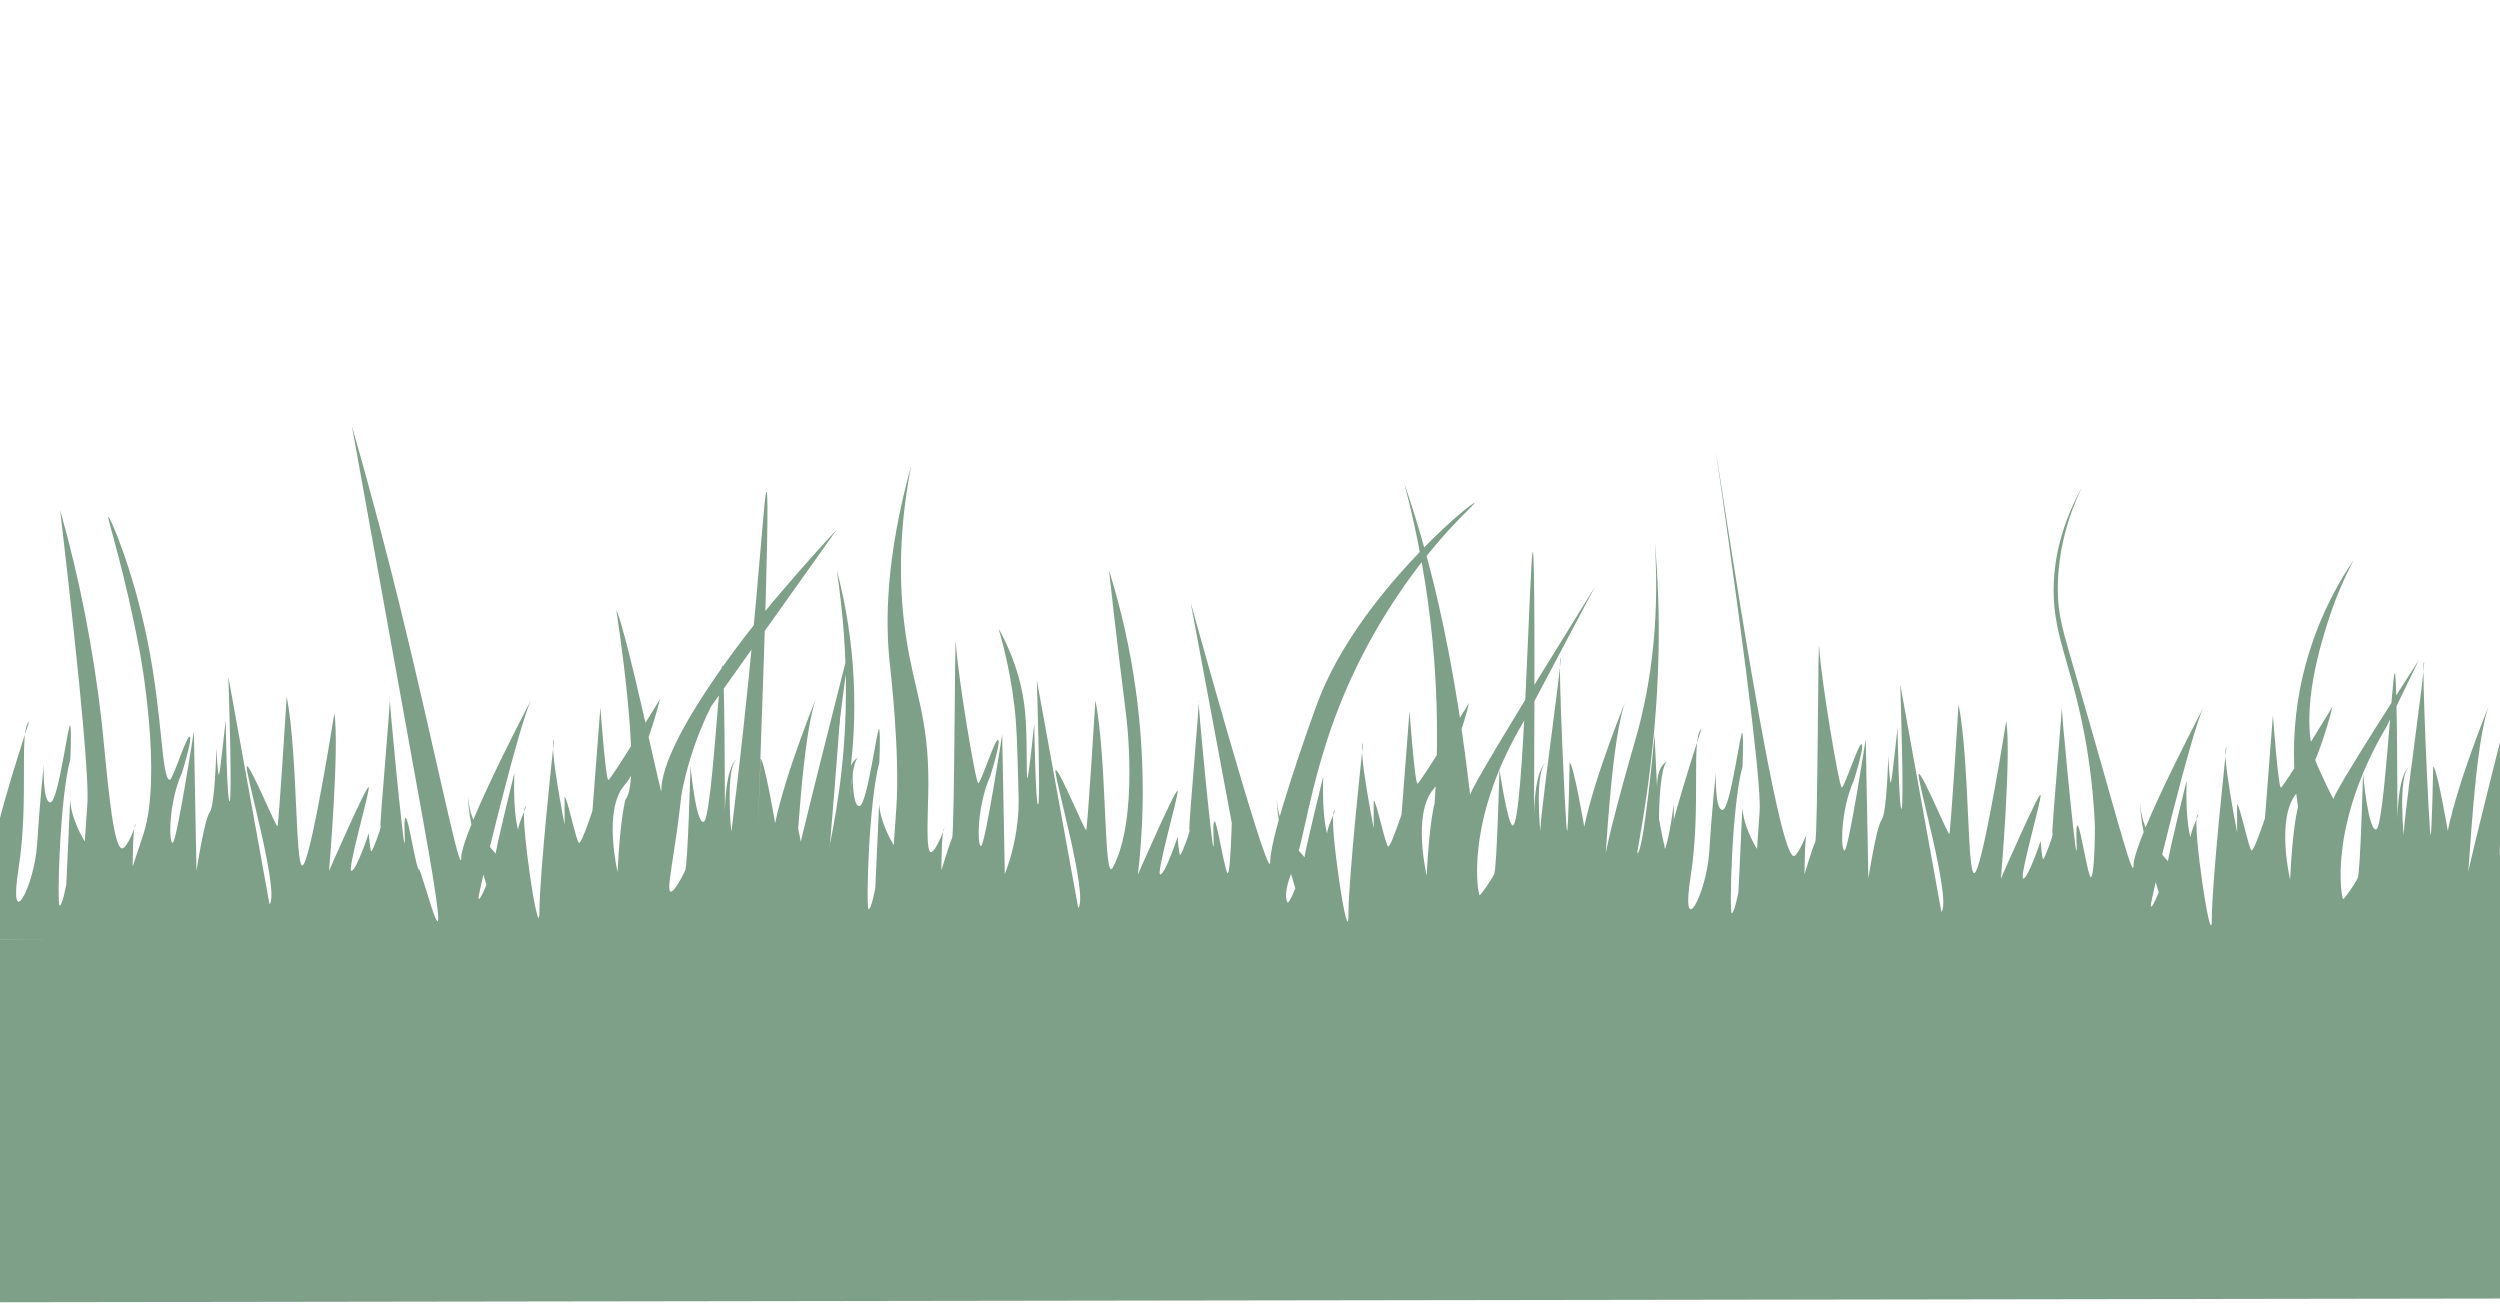
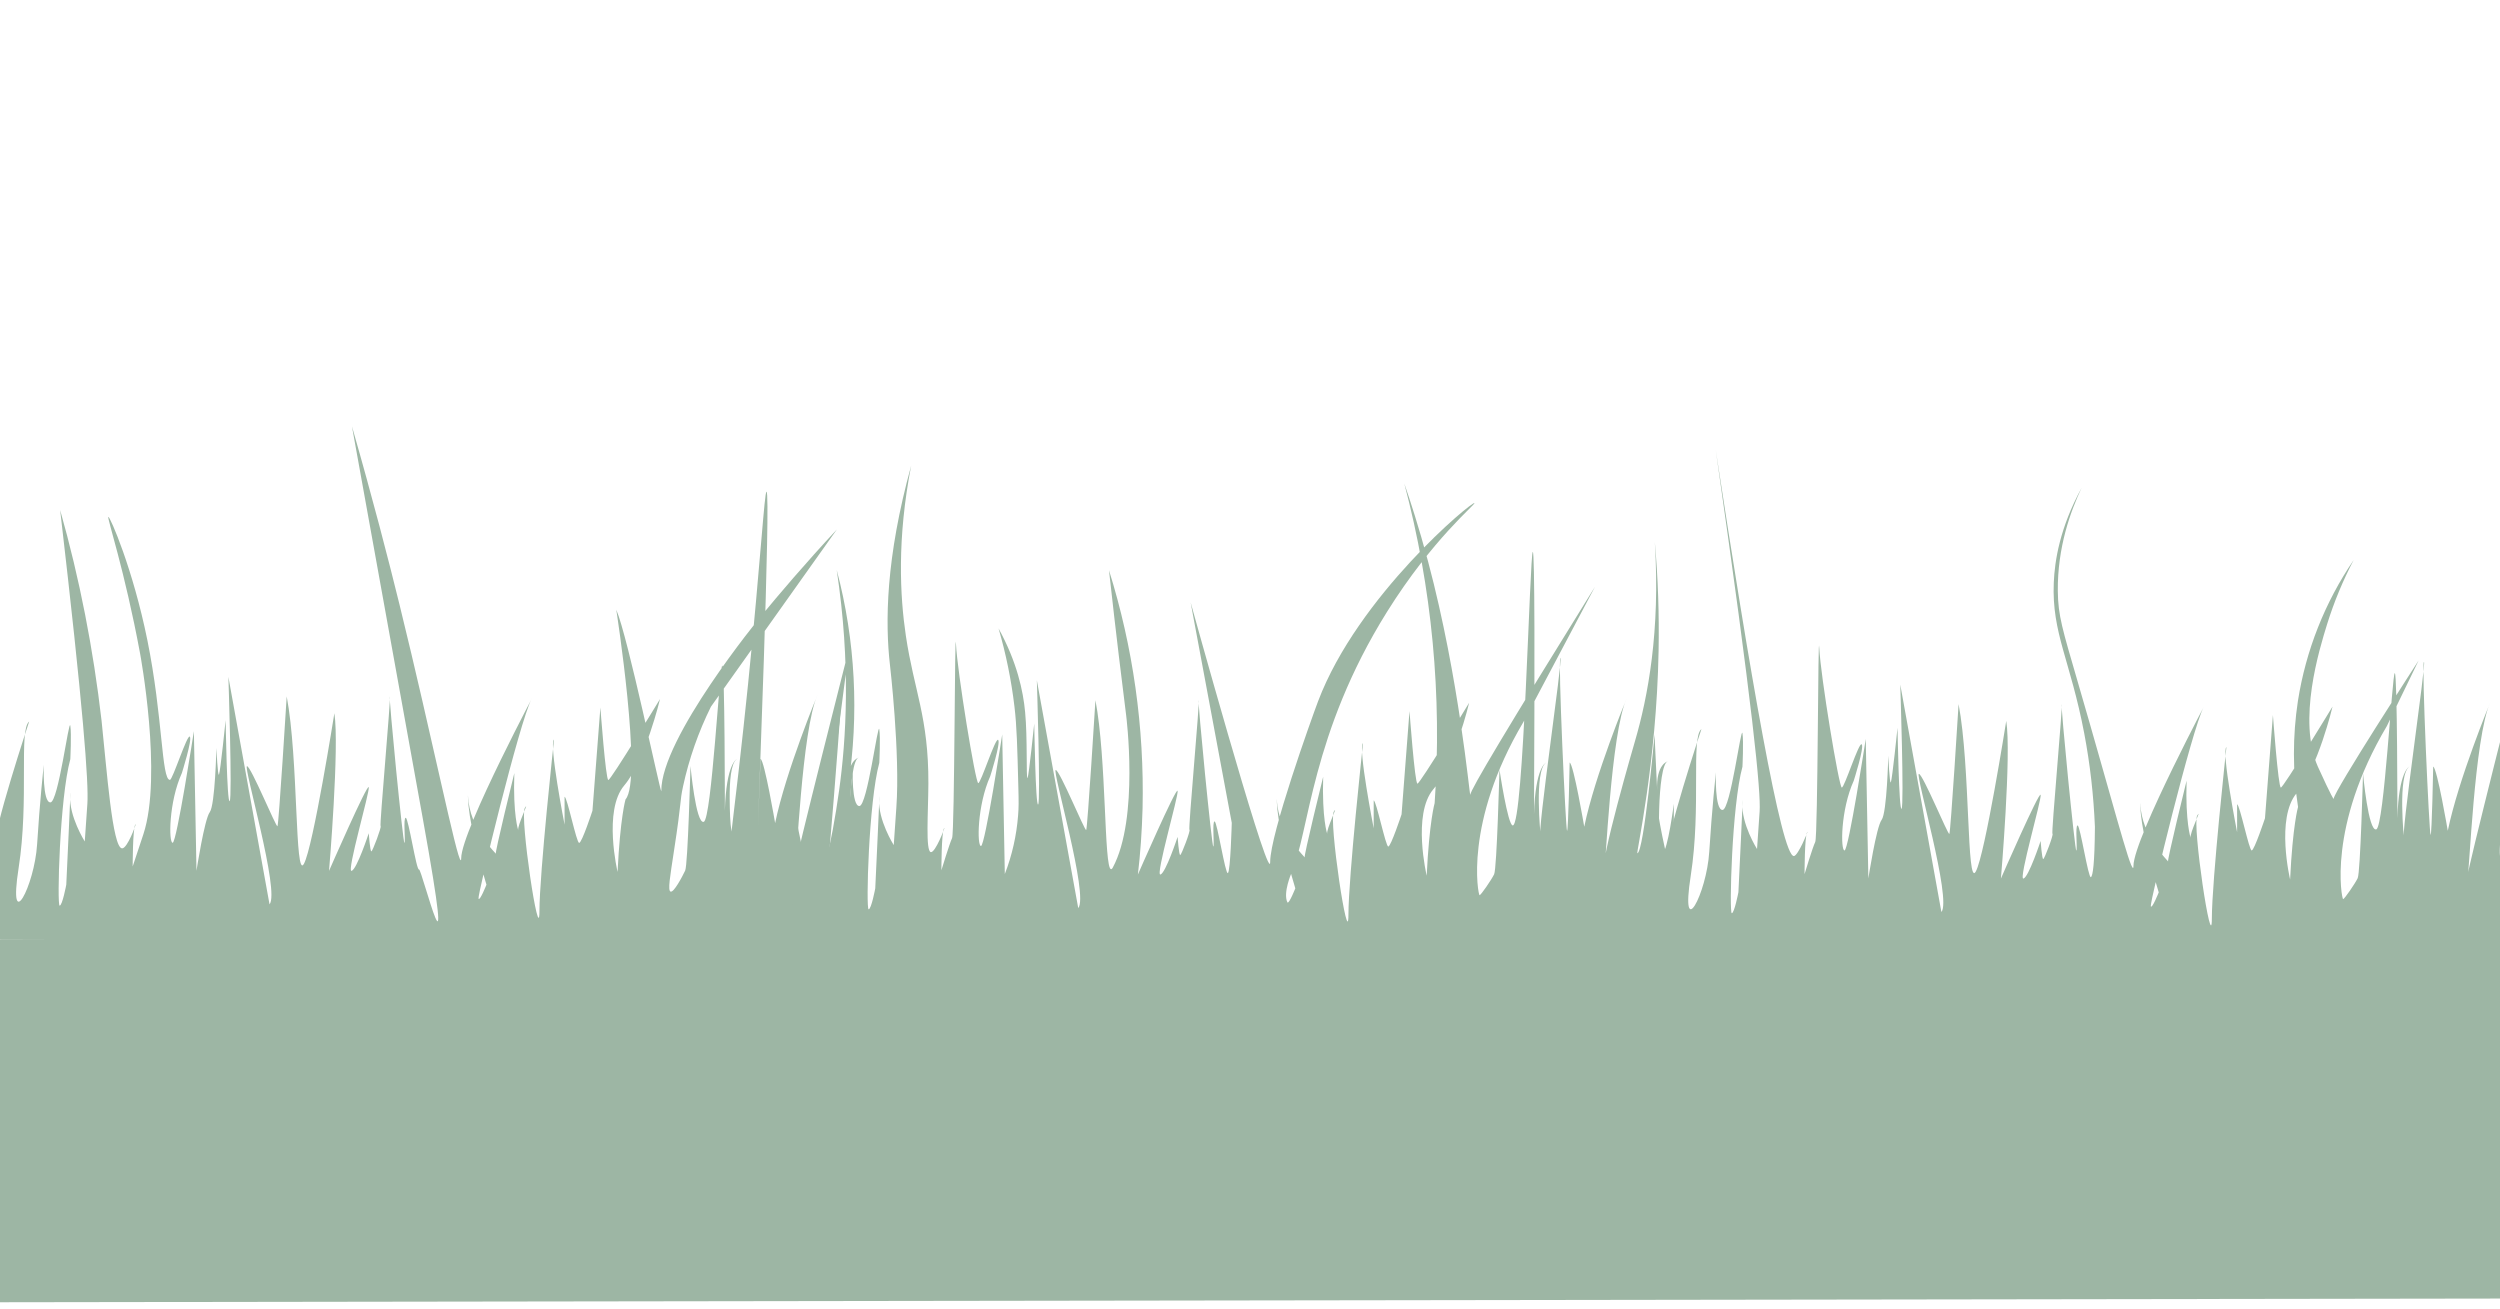
<svg xmlns="http://www.w3.org/2000/svg" version="1.1" id="Layer_1" x="0px" y="0px" viewBox="0 0 1920 1005" style="enable-background:new 0 0 1920 1005;" xml:space="preserve">
  <style type="text/css">
- 	.st0{fill:#7FA088;}
+ 	.st0{fill:#9DB6A4;}
</style>
  <g id="Group_870" transform="translate(-10.803 -426.554)">
    <path id="Path_875" class="st0" d="M-3.1,1148.3c654.2-1.8,1308.3-3.6,1962.5-5.5c0.2,93.7,0.4,187.4,0.6,281   c-654.3,1-1308.6,1.9-1963,2.9C-3,1333.9-3.1,1241.1-3.1,1148.3z" />
    <path id="Path_800" class="st0" d="M-3.1,1148.3l678,2.1v-109.3c0,0-4.6,35.9-8.7,38s-4.1-68.6,4.1-70.7c0,0-9.2,2.1-8.2,22.5   c8.6-55.5,5.7-112.3-8.7-166.6c11,72.6,7.2,130.5,1.9,168.9c-2.8,20.5-7.5,45.7-8.5,45.9c-5.1,1.1,16.3-155.4,16.3-155.4   s-42.8,168.2-41.7,169.3s5.1-106.1,17.3-132.9c0,0-24.4,58.9-32.6,98.6c0,0-8.2-48.2-11.2-49.3c-1.4,38.2-2,52.5-2,52.5   c-0.2,0,10.1-257.5,6.6-257.7c-1.6-0.1-4.5,52.4-14.2,147.9c-4.8,46.9-9.4,85.8-12.7,113.1c-1.1-6.8-1.3-15.5-1.4-25.4   c-0.1-13.1,0.9-27.1,5.5-30.3c0,0-8.2,3.2-9.2,39.7c0,0,0-111.5-2-111.5s-8.2,117.9-14.2,120c-6.1,2.1-10.2-42.9-10.2-42.9   s-2,76.1-4.1,80.4c-2.3,4.8-8.7,17-11.2,16.1c-2.3-0.8-0.3-11.9,2.5-30.5c6.5-42.1,4.3-37.3,7.1-50.4c4.6-21.2,11.8-41.7,21.4-61.1   l96.7-136.1c-24.1,25.9-43.8,49-59,67.5c0,0-76.3,92.9-75.8,133.4c0,0,0,0.2,0,0.2c-1,0.2-25.6-118.5-34.6-139.5   c0,0,20.4,130.7,7.1,145.7c0,0-4.1,13.9-6.1,55.7c0,0-11.2-47.2,5.1-66.4c16.3-19.3,27.5-66.4,27.5-66.4s-37.7,62.2-39.7,62.2   s-6.1-55.7-6.1-55.7l-6.1,79.3c0,0-8.1,24.7-10.2,24.7s-9.2-35.4-11.2-35.4v21.4c0,0-12.2-62.2-8.1-65.4c0,0-11.2,102.9-11.2,131.8   c0,28.9-15.3-72.9-11.2-79.3s-6.1,13.9-5.1,17.2c0,0-4.1-11.8-3-43.9c0,0-15.3,62.1-14.2,62.1s-20.4-18.2-21.4-45   c0,0-1,18.2,14.2,68.6c0,0-5.1,12.9-6.1,10.7s31.6-136.1,40.7-153.2s-54,100.7-54,122.2c0,0.5,0,1.4-0.3,1.5   c-2.9,0.6-22.4-96-47-196c-8.4-34.2-20.5-81.2-36.6-137.2c18.2,100.6,36.3,201.1,54.5,301.7c27.2,150.8-1,37.5-3,38.6   c-2,1.1-8.1-39.7-10.2-39.7s0,18.2-1,19.3c-1,1.1-12.2-112.5-11.2-112.5s-8.1,99.7-7.1,99.7s-6.1,19.3-7.1,19.3s-2-13.9-2-13.9   s-9.2,27.9-13.2,28.9s14.2-61.1,13.2-64.3c-1-3.2-30.5,64.3-30.5,64.3s8.1-95.4,4.1-121.1c0,0-16.3,102.9-23.4,115.7   s-4.1-80.4-13.2-128.6c0,0-6.1,98.6-7.1,99.7s-20.4-46.1-23.4-46.1s25.4,96.5,17.3,106.1l-31.6-174.7c0,0,3.1,93.2,1,95.4   s-3.1-62.2-3.1-62.2s-4.1,39.7-5.1,41.8s-2-20.4-2-20.4s-1,43.9-5.1,49.3c-4.1,5.4-10.2,45-10.2,45l-2-107.2   c0,0-13.2,85.7-16.3,85.7s-3.1-31.1,7.1-53.6c0,0,8.1-25.7,6.1-27.9s-13.2,33.2-15.3,33.2c-6.5,0-5.4-48.5-17.3-107.2   c-11.1-54.9-28.8-95.3-30-94.8c-1.2,0.4,12.5,40.8,24.4,105c0,0,17.4,93.7,2.5,138.8c-0.3,0.9-8.2,24.7-8.2,24.7s0-28.9,2-32.2   c0.2-0.2,0.2-0.3,0.3-0.3c0.3,0.2-6.3,18.6-10.4,18.6c-7.5-0.1-11.8-60.7-15.8-98.1C82.5,925.4,72,871.2,57,818.3   c17.7,151.9,22,209.6,20.9,225.6c0,0.2-2,28.9-2,28.9s-12.2-19.3-11.2-35.4c1-16.1-3,68.6-3,68.6s-3,16.1-5.1,16.1   s0-82.5,8.2-112.5c0,0,1-19.3,0-25.7c-1-6.4-9.2,58.9-15.3,58.9s-5.1-28.9-5.1-28.9s-3.1,28.9-5.1,61.1s-22.4,70.7-14.2,18.2   s0-106.1,8.1-112.5c0,0-28.5,85.7-26.5,97.5s-9.2-39.7-7.1-39.7S-3.1,1148.3-3.1,1148.3" />
    <path id="Path_801" class="st0" d="M618.3,1151.1l678,2.1v-109.3c0,0-4.6,35.9-8.7,38c-4.1,2.1-4.1-68.6,4.1-70.7   c0,0-9.2,2.1-8.2,22.5l-2-42.9c0,0-8.1,90-13.2,91.1c-1.1,0.2,14.7-68.4,16.3-155.4c0.5-27.9-0.4-55.9-2.9-83.7   c4.3,68.4-5.3,119-15.3,153.2c0,0-27.9,95.5-23.6,99.8c0,0,0,0,0,0c1,0,5.1-106.2,17.3-132.9c0,0-24.4,58.9-32.6,98.6   c0,0-8.2-48.2-11.2-49.3c0,0-1,52.5-2,52.5s-7.1-132.9-5.1-132.9S1191,1068,1194,1068c0,0-5.1-49.3,4.1-55.7c0,0-8.2,3.2-9.2,39.7   c0.6-113.1,0.6-201.5-0.9-201.6c-2.3,0-6.9,210.1-15.4,210.1c-3.8,0-10.2-42.9-10.2-42.9s-2,76.1-4.1,80.4s-10.2,16.1-11.2,16.1   s-12.2-55.7,33.6-132.9l55.1-104.1c-67.4,108.6-95.8,156.2-95.8,159.8c0,0,0,0.2,0,0.2c-0.7,0.1-8.3-88.5-32.4-179.2   c-7.1-26.6-14-47.6-18.3-60c21.2,80,29.1,163,23.3,245.5c0,0-4.1,13.9-6.1,55.7c0,0-11.2-47.2,5.1-66.4   c16.3-19.3,27.5-66.4,27.5-66.4s-37.7,62.1-39.7,62.1s-6.1-55.7-6.1-55.7l-6.1,79.3c0,0-8.2,24.7-10.2,24.7s-9.2-35.4-11.2-35.4   v21.4c0,0-12.2-62.2-8.2-65.4c0,0-11.2,102.9-11.2,131.8s-15.3-72.9-11.2-79.3s-6.1,13.9-5.1,17.2c0,0-4.1-11.8-3.1-43.9   c0,0-15.3,62.1-14.2,62.1s-20.4-18.2-21.4-45c0,0-1,18.2,14.2,68.6c0,0-4.5,11.4-5.9,10.9c-0.1,0-0.2-0.1-0.2-0.2   c-3.5-7.3,3.2-22.6,3.2-22.6c13.7-31.1,14.8-106.7,73.3-200.4c35-56,68.1-82.6,67.2-83.6c-1.6-1.6-89.4,71.1-120.1,152.2   c-5.4,14.3-36.8,102-36.8,123.4c0,0.3,0,1.4-0.3,1.5c-4.8,1.4-60.8-200.8-60.8-200.8l31.6,169.3c0,0-1,37.5-3,38.6   s-8.2-39.7-10.2-39.7s0,18.2-1,19.3c-1,1.1-12.2-112.5-11.2-112.5s-8.2,99.7-7.1,99.7s-6.1,19.3-7.1,19.3s-2-13.9-2-13.9   s-9.2,27.9-13.2,28.9s14.2-61.1,13.2-64.3c-1-3.2-30.5,64.3-30.5,64.3c1.9-16,3.1-33,3.6-50.9c1.4-61.9-7.3-123.7-25.8-182.8   c5.6,50.7,10.3,88.4,13.2,111.5c0,0,10.1,79-10.3,116.9c-0.2,0.4-0.7,1.2-1.3,1.2c-5.5-0.4-3.4-84.8-12-129.8   c0,0-6.1,98.6-7.1,99.7s-20.4-46.1-23.4-46.1s25.5,96.5,17.3,106.1L807.1,949c0,0,3,93.2,1,95.4c-2,2.1-3-62.2-3-62.2   s-4.1,39.7-5.1,41.8c0,0.1-0.1,0.2-0.1,0.1c-1.1,0,0.1-30.8-1.8-50.6c-1.5-16.3-6.2-38.4-20.4-64.3c5.7,19.6,9.8,39.7,12.2,60   c1.8,15,2.2,30.8,3,62.1c0.3,10.8,0.3,15.5-0.2,21.5c-1.2,15.4-4.6,30.6-10.2,45l-2-107.2c0,0-13.2,85.7-16.3,85.7   s-3-31.1,7.1-53.6c0,0,8.2-25.7,6.1-27.9s-13.2,33.2-15.3,33.2S746,942.6,745,921.2s-1,144.7-3,149s-8.2,24.7-8.2,24.7   s0-28.9,2-32.2c0.2-0.2,0.2-0.3,0.3-0.3c0.3,0.2-7,19.1-10.4,18.6c-4.2-0.7-2-30.8-1.9-52.6c0.2-51-11-71.2-17.3-113.6   c-4.5-30.3-6.9-74.2,4.1-130.7c-19.7,71.5-20,120.8-16.3,153.2c0,0,7.9,67.9,4.9,109.4l-2,28.9c0,0-12.2-19.3-11.2-35.4   c1-16.1-3,68.6-3,68.6s-3,16.1-5.1,16.1s0-82.5,8.2-112.5c0,0,1-19.3,0-25.7s-9.2,58.9-15.3,58.9s-5.1-28.9-5.1-28.9   s-3,28.9-5.1,61.1c-1.3,21.2-10.6,45.1-14.5,44c-2.1-0.6-0.6-16.6,0.2-25.8c2.8-30.2,6.5-74.2,11.3-141.6   c-22.9,85.2-30.6,120.4-29.7,126.6c0,0,0.3,1.8,0.2,1.8c-0.3,0.1-9.2-41.4-7.4-41.4C622.9,1041.2,618.3,1151.1,618.3,1151.1" />
    <path id="Path_802" class="st0" d="M1281.3,1154.2l678.1,2.1V1047c0,0-4.6,35.9-8.7,38c-4.1,2.1-4.1-68.6,4.1-70.7   c0,0-9.2,2.1-8.2,22.5l-2-42.9c0,0-8.2,90-13.2,91.1c-5.1,1.1,16.3-155.4,16.3-155.4s-42.8,168.2-41.7,169.3s5.1-106.1,17.3-132.9   c0,0-24.4,58.9-32.6,98.6c0,0-8.2-48.2-11.2-49.3c0,0-1,52.5-2,52.5s-7.1-132.9-5.1-132.9s-18.3,136.1-15.3,136.1   c0,0-5.1-49.3,4.1-55.7c0,0-8.2,3.2-9.2,39.7c0,0,0-111.5-2-111.5s-8.2,117.9-14.2,120c-6.1,2.1-10.2-42.9-10.2-42.9   s-2,76.1-4.1,80.4s-10.2,16.1-11.2,16.1s-12.2-55.7,33.6-132.9l24.4-50.4c0,0-65.2,100.7-65.2,106.1c0,0,0,0.2,0,0.2   c-0.7,0.3-10.4-20.7-12.2-24.8c-15.7-35.6,1.1-89.9,7.1-109.3c5.3-17,12.1-33.5,20.4-49.3c-22.1,32.5-36.7,69.4-42.8,108.2   c-4.1,27-4.1,54.4,0.1,81.4c0,0-4.1,13.9-6.1,55.7c0,0-11.2-47.2,5.1-66.4s27.5-66.4,27.5-66.4s-37.7,62.2-39.7,62.2   s-6.1-55.7-6.1-55.7l-6.1,79.3c0,0-8.2,24.7-10.2,24.7s-9.2-35.4-11.2-35.4v21.4c0,0-12.2-62.2-8.2-65.4c0,0-11.2,102.9-11.2,131.8   s-15.3-72.9-11.2-79.3s-6.1,13.9-5.1,17.2c0,0-4.1-11.8-3.1-43.9c0,0-15.3,62.2-14.2,62.2s-20.4-18.2-21.4-45c0,0-1,18.2,14.2,68.6   c0,0-5.1,12.9-6.1,10.7s31.6-136.1,40.7-153.2s-54,100.7-54,122.2c0,0.5,0,1.4-0.3,1.5c-2.5,0.7-16.4-53.3-42.5-142.9   c-11.7-40.3-15.1-50.7-15.3-69.7c-0.3-33.8,9.8-61.4,18.3-79.3c-16.8,30.7-20.7,56.1-21.4,72.9c-1.6,38.7,12.7,59.5,23.4,115.7   c4.5,23.7,7.2,47.7,8.2,71.8c-0.2,28.1-1.6,37.8-3.1,38.6c-2,1.1-8.2-39.7-10.2-39.7s0,18.2-1,19.3c-1,1.1-12.2-112.5-11.2-112.5   s-8.2,99.7-7.1,99.7s-6.1,19.3-7.1,19.3s-2-13.9-2-13.9s-9.2,27.9-13.2,28.9s14.2-61.1,13.2-64.3c-1-3.2-30.5,64.3-30.5,64.3   s8.2-95.4,4.1-121.1c0,0-16.3,102.9-23.4,115.7s-4.1-80.4-13.2-128.6c0,0-6.1,98.6-7.1,99.7s-20.4-46.1-23.4-46.1   s25.4,96.5,17.3,106.1l-31.6-174.7c0,0,3.1,93.2,1,95.4c-2,2.1-3.1-62.2-3.1-62.2s-4.1,39.6-5.1,41.8s-2-20.4-2-20.4   s-1,43.9-5.1,49.3c-4.1,5.4-10.2,45-10.2,45l-2-107.2c0,0-13.2,85.7-16.3,85.7s-3.1-31.1,7.1-53.6c0,0,8.2-25.7,6.1-27.9   s-13.2,33.2-15.3,33.2s-16.3-85.7-17.3-107.2s-1,144.7-3.1,149s-8.2,24.7-8.2,24.7s0-28.9,2-32.2c0.2-0.2,0.2-0.3,0.3-0.3   c0.2,0.1-7.2,18.1-10.4,18.6c-9.6,1.2-34.3-143.3-60.1-311.8c28.7,199.9,34.7,262.7,33.7,277.5l-2,28.9c0,0-12.2-19.3-11.2-35.4   s-3.1,68.6-3.1,68.6s-3.1,16.1-5.1,16.1s0-82.5,8.2-112.5c0,0,1-19.3,0-25.7s-9.2,58.9-15.3,58.9s-5.1-28.9-5.1-28.9   s-3.1,28.9-5.1,61.1c-2,32.2-22.4,70.7-14.2,18.2s0-106.1,8.2-112.5c0,0-28.5,85.7-26.5,97.5s-9.2-39.7-7.1-39.7   S1281.3,1154.2,1281.3,1154.2" />
  </g>
  <path class="st0" d="M2178.7,1008.7" />
</svg>
